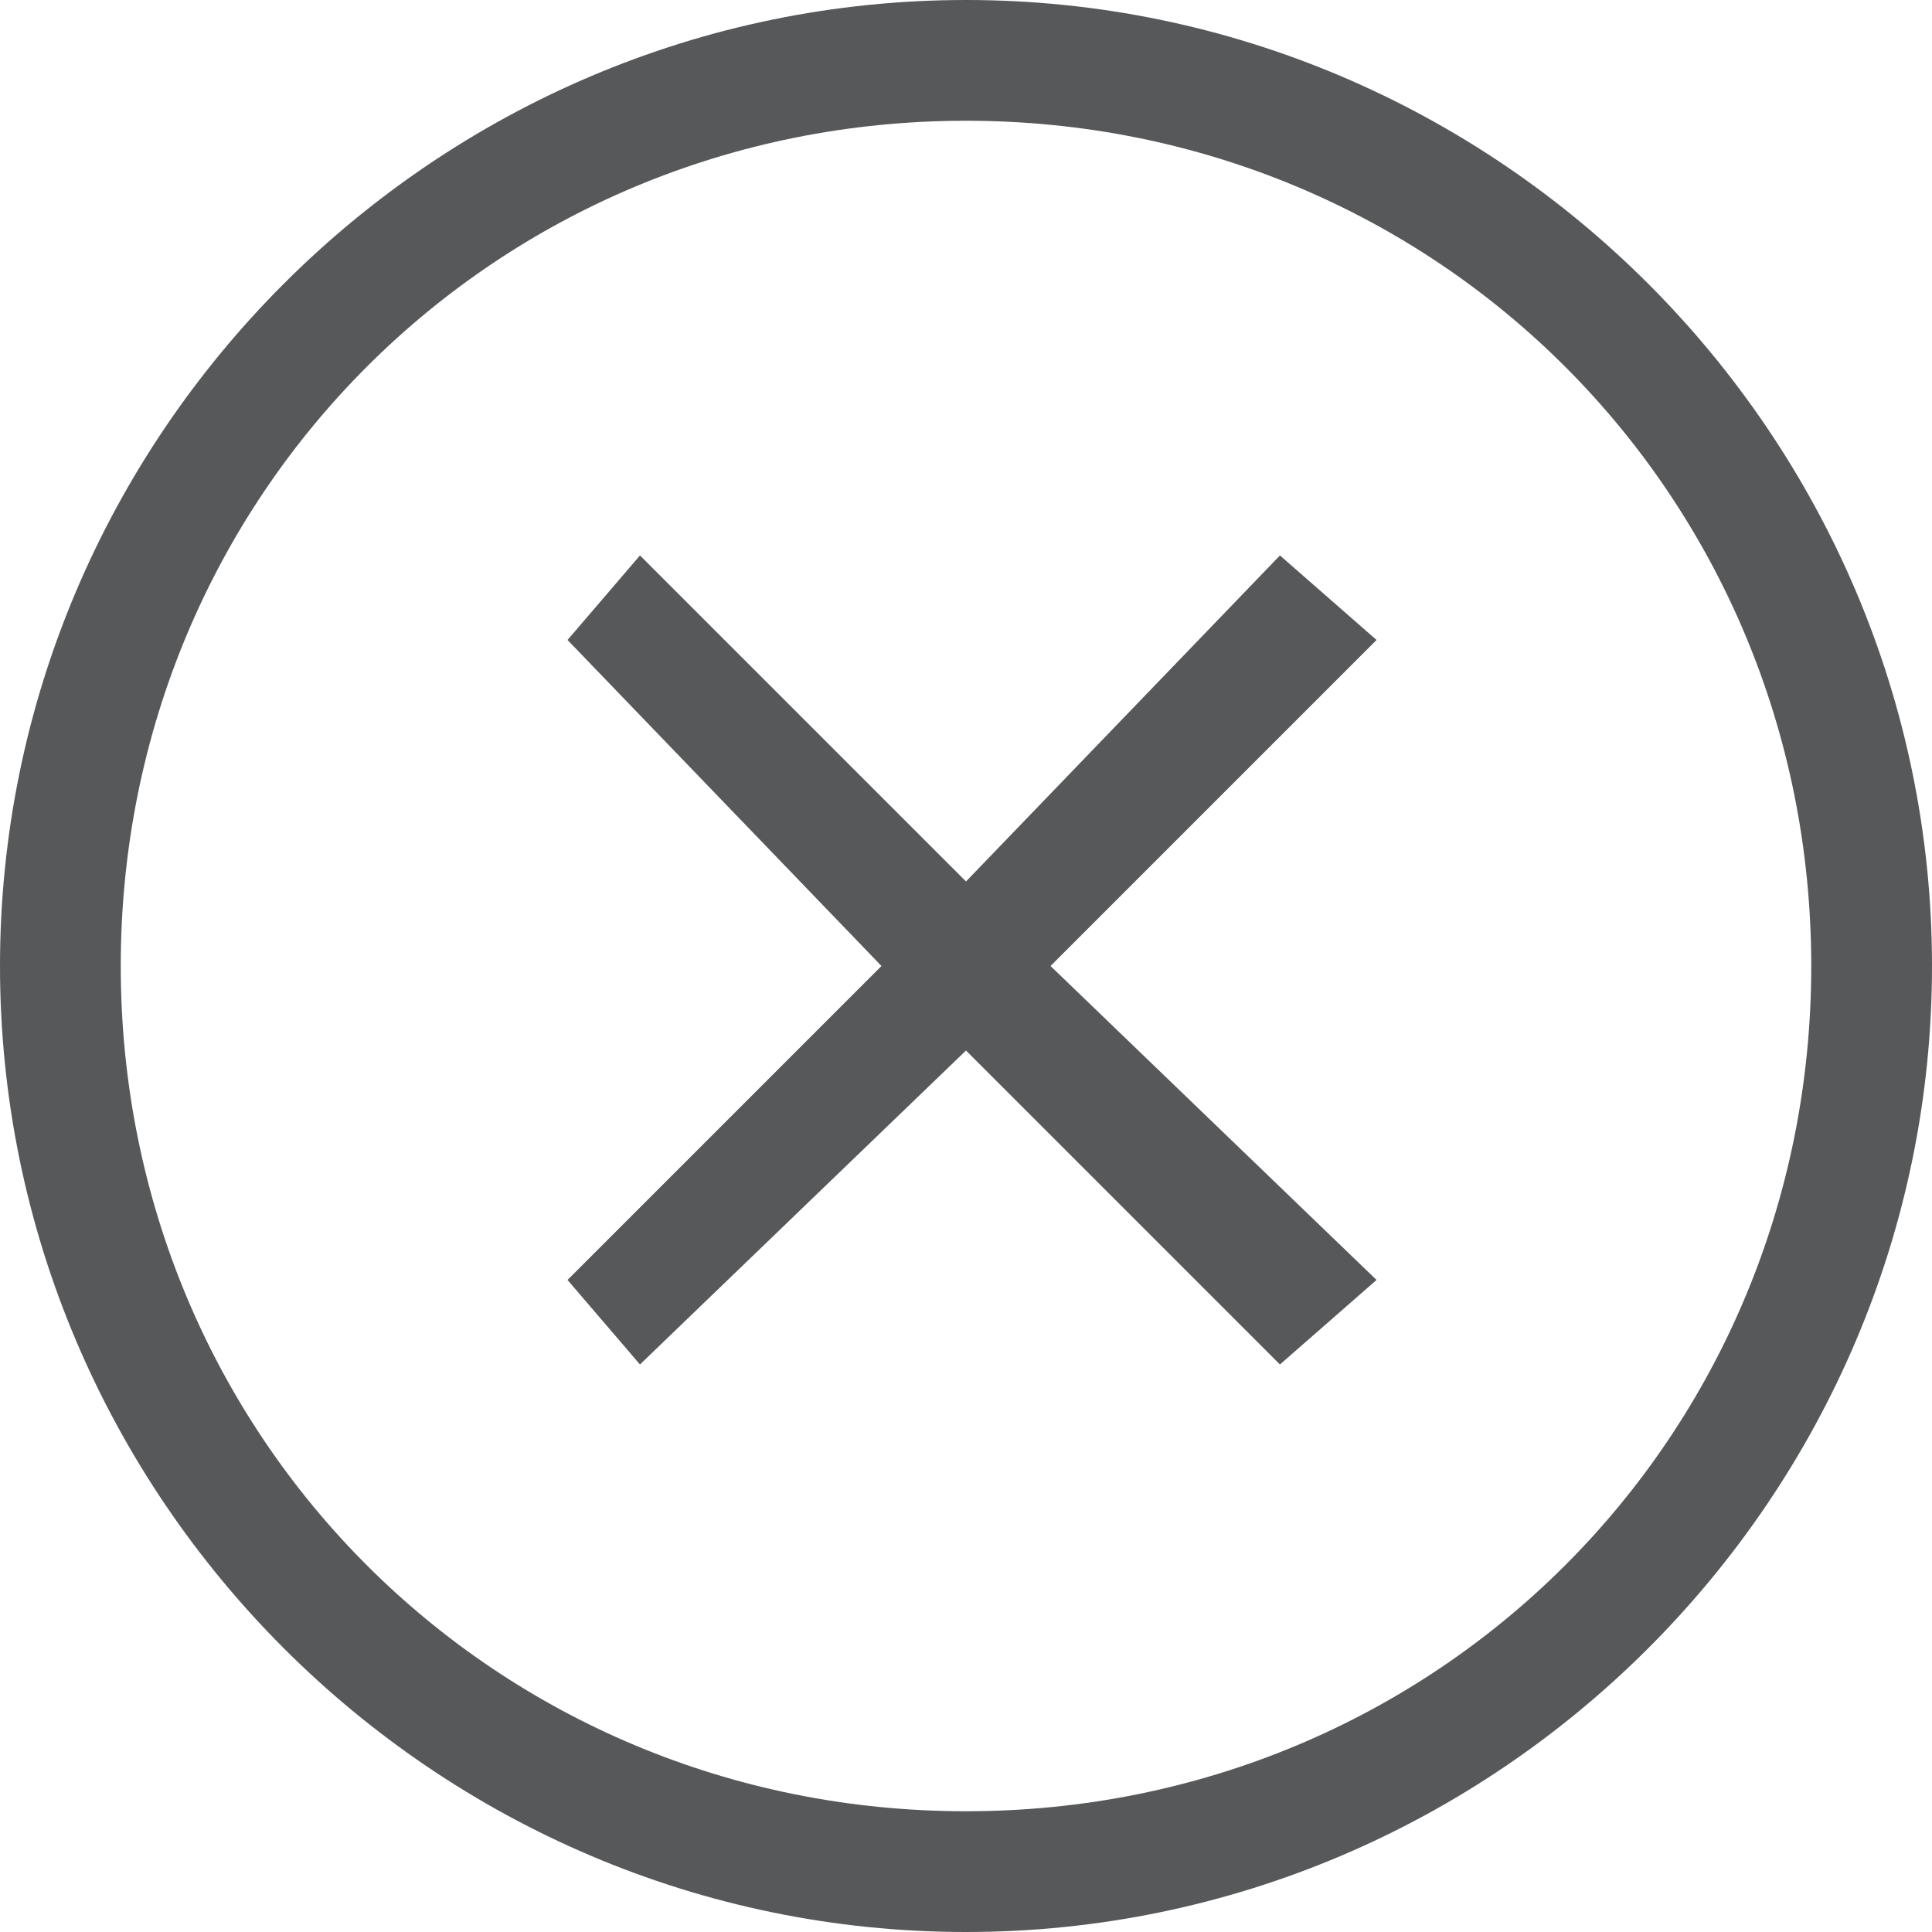
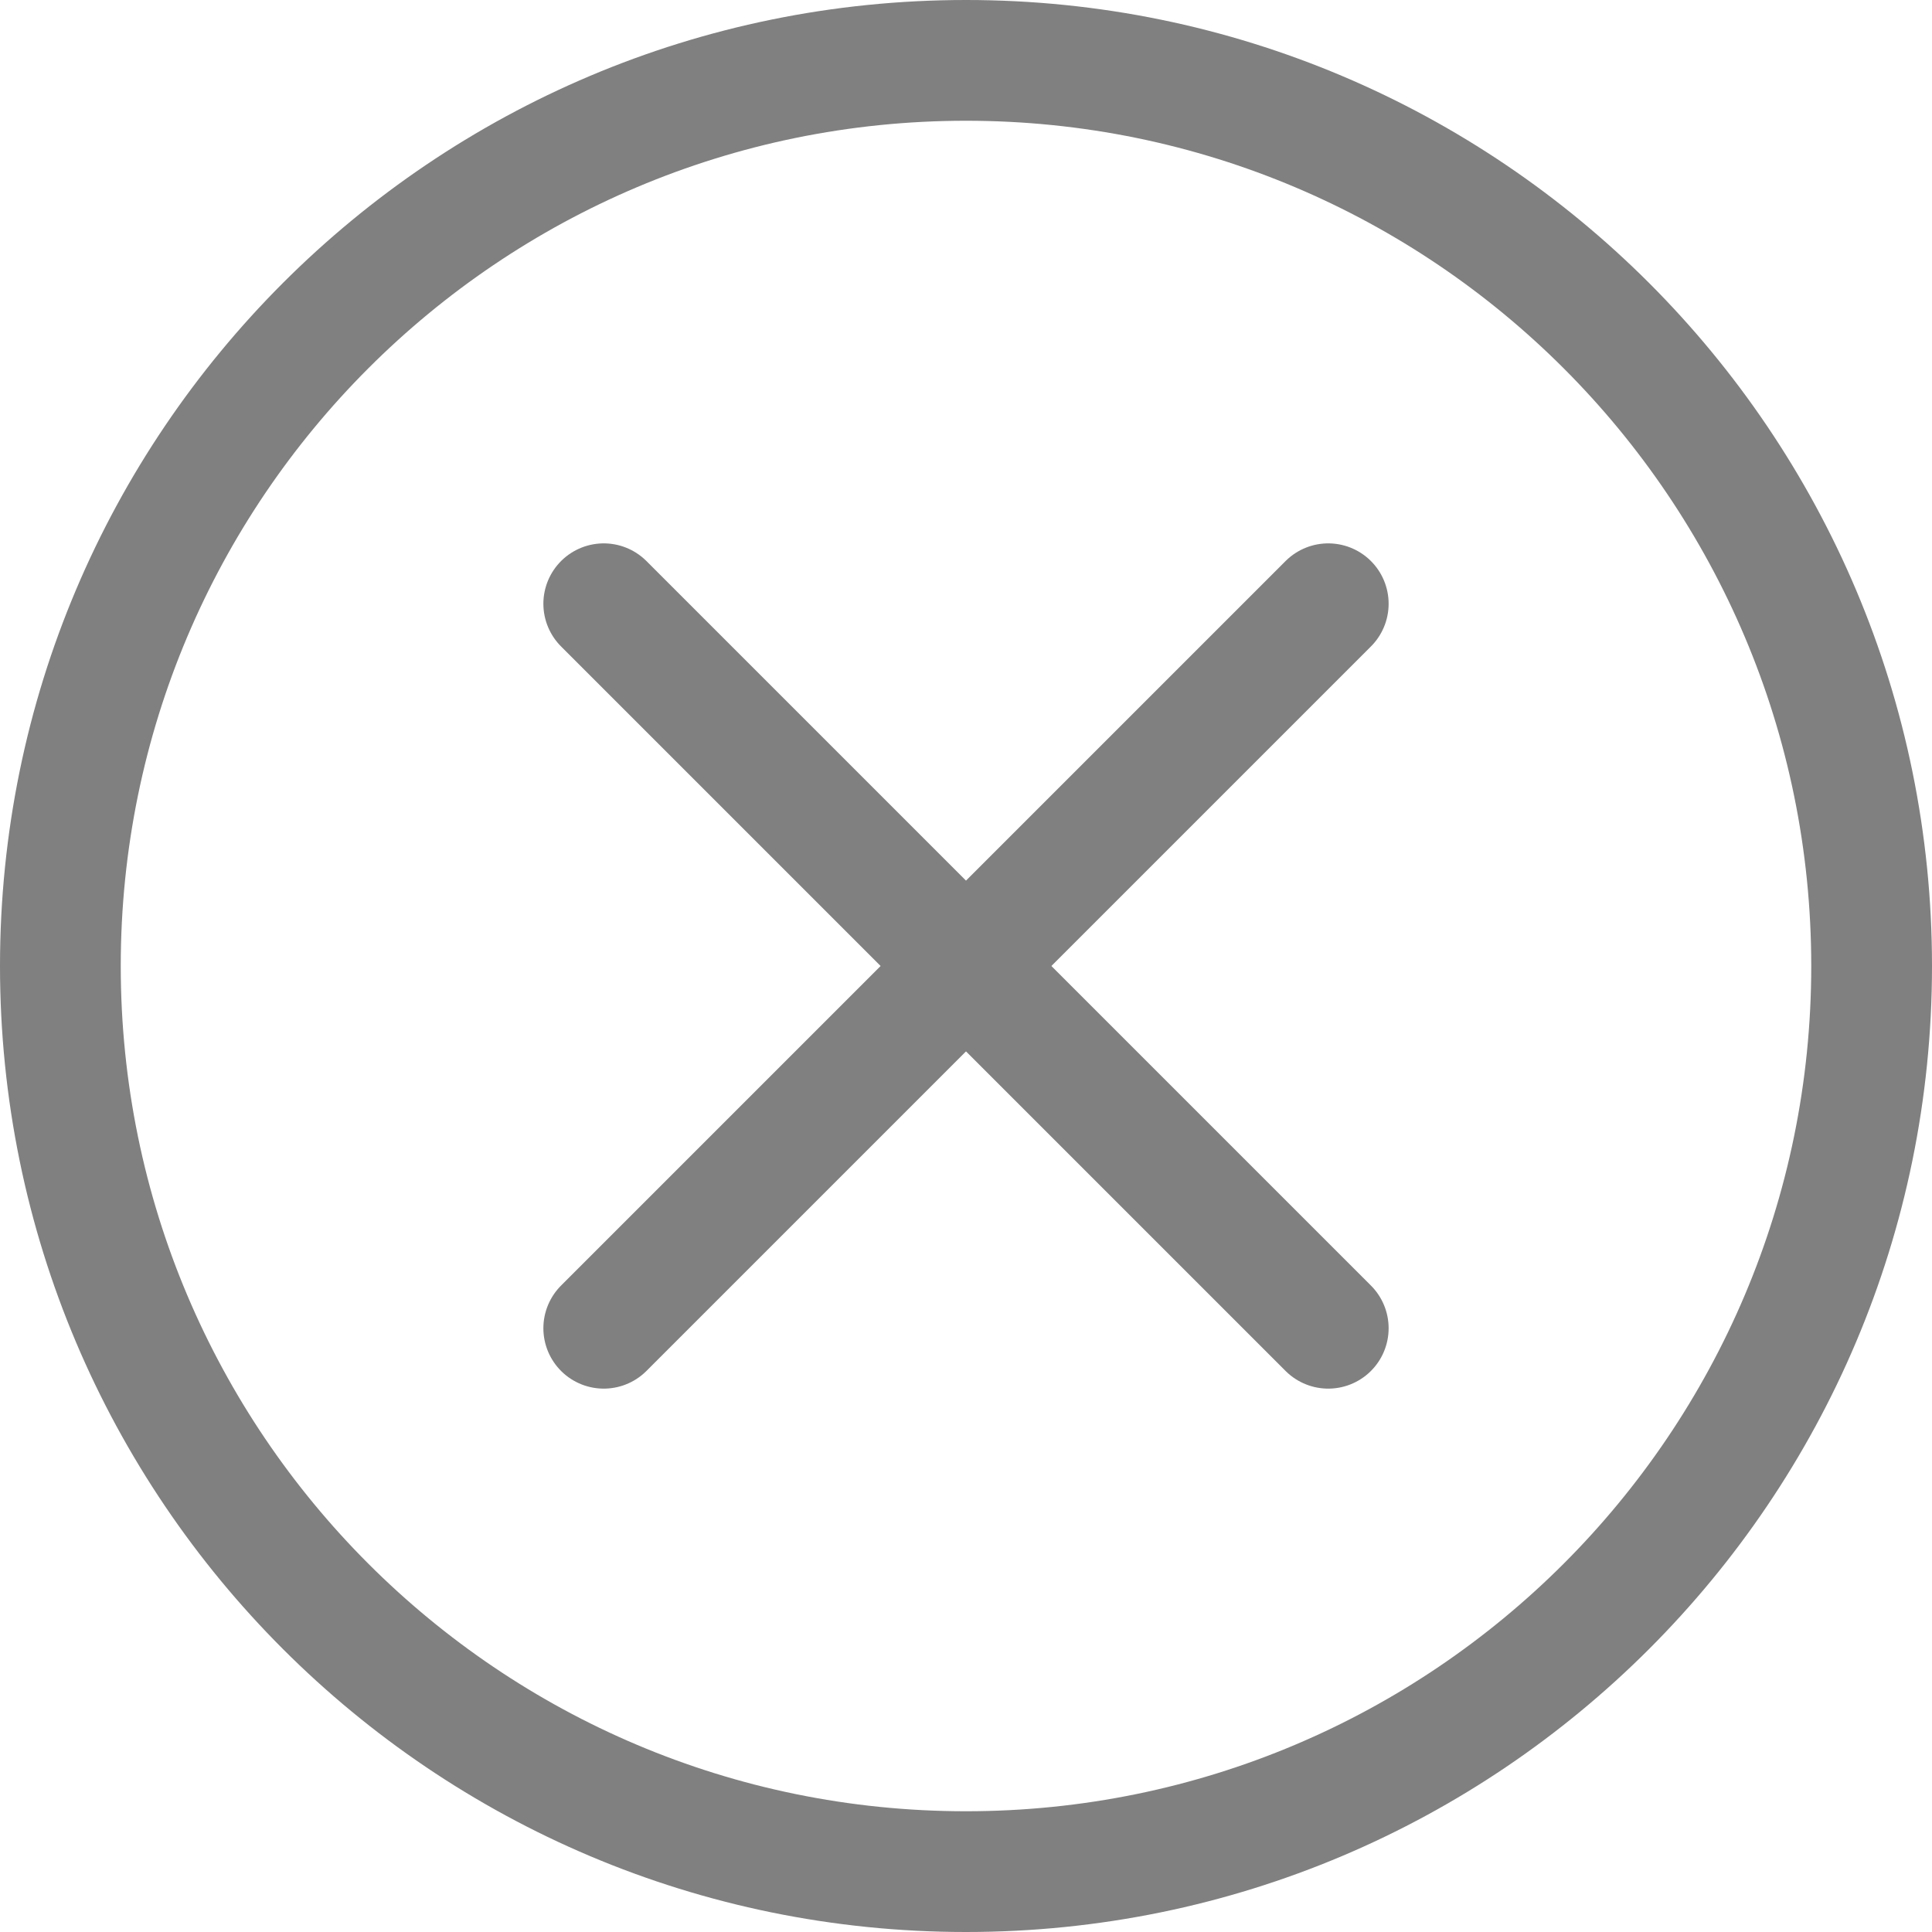
- <svg xmlns="http://www.w3.org/2000/svg" version="1.1" id="edit-clear-rtl-symbolic" x="0px" y="0px" viewBox="0 0 16 16" style="enable-background:new 0 0 16 16;" xml:space="preserve">
-   <style type="text/css">
- 	.st0{opacity:0.75;}
- 	.st1{fill:#1F2022;}
- </style>
-   <g class="st0">
-     <path class="st1" d="M8,1c3.9,0,7,3.1,7,7s-3.1,7-7,7s-7-3.1-7-7S4.1,1,8,1 M8,0C3.6,0,0,3.6,0,8s3.6,8,8,8s8-3.6,8-8S12.4,0,8,0z" />
-     <polygon class="st1" points="11.4,5.3 10.6,4.6 8,7.3 5.3,4.6 4.7,5.3 7.3,8 4.7,10.6 5.3,11.3 8,8.7 10.6,11.3 11.4,10.6 8.7,8     " />
+ <svg xmlns="http://www.w3.org/2000/svg" version="1.1" id="e" x="0px" y="0px" viewBox="0 0 16 16" style="enable-background:new 0 0 16 16;" xml:space="preserve">
+   <g id="_16">
+     <path style="fill:#808080;" d="M8,1c3.866,0,7,3.134,7,7s-3.134,7-7,7s-7-3.134-7-7S4.134,1,8,1 M8,0C3.582,0,0,3.582,0,8   s3.582,8,8,8s8-3.582,8-8S12.418,0,8,0z" />
+     <line style="fill:none;stroke:#808080;stroke-linecap:round;stroke-miterlimit:10;" x1="5" y1="5" x2="11" y2="11" />
+     <line style="fill:none;stroke:#808080;stroke-linecap:round;stroke-miterlimit:10;" x1="11" y1="5" x2="5" y2="11" />
  </g>
</svg>
